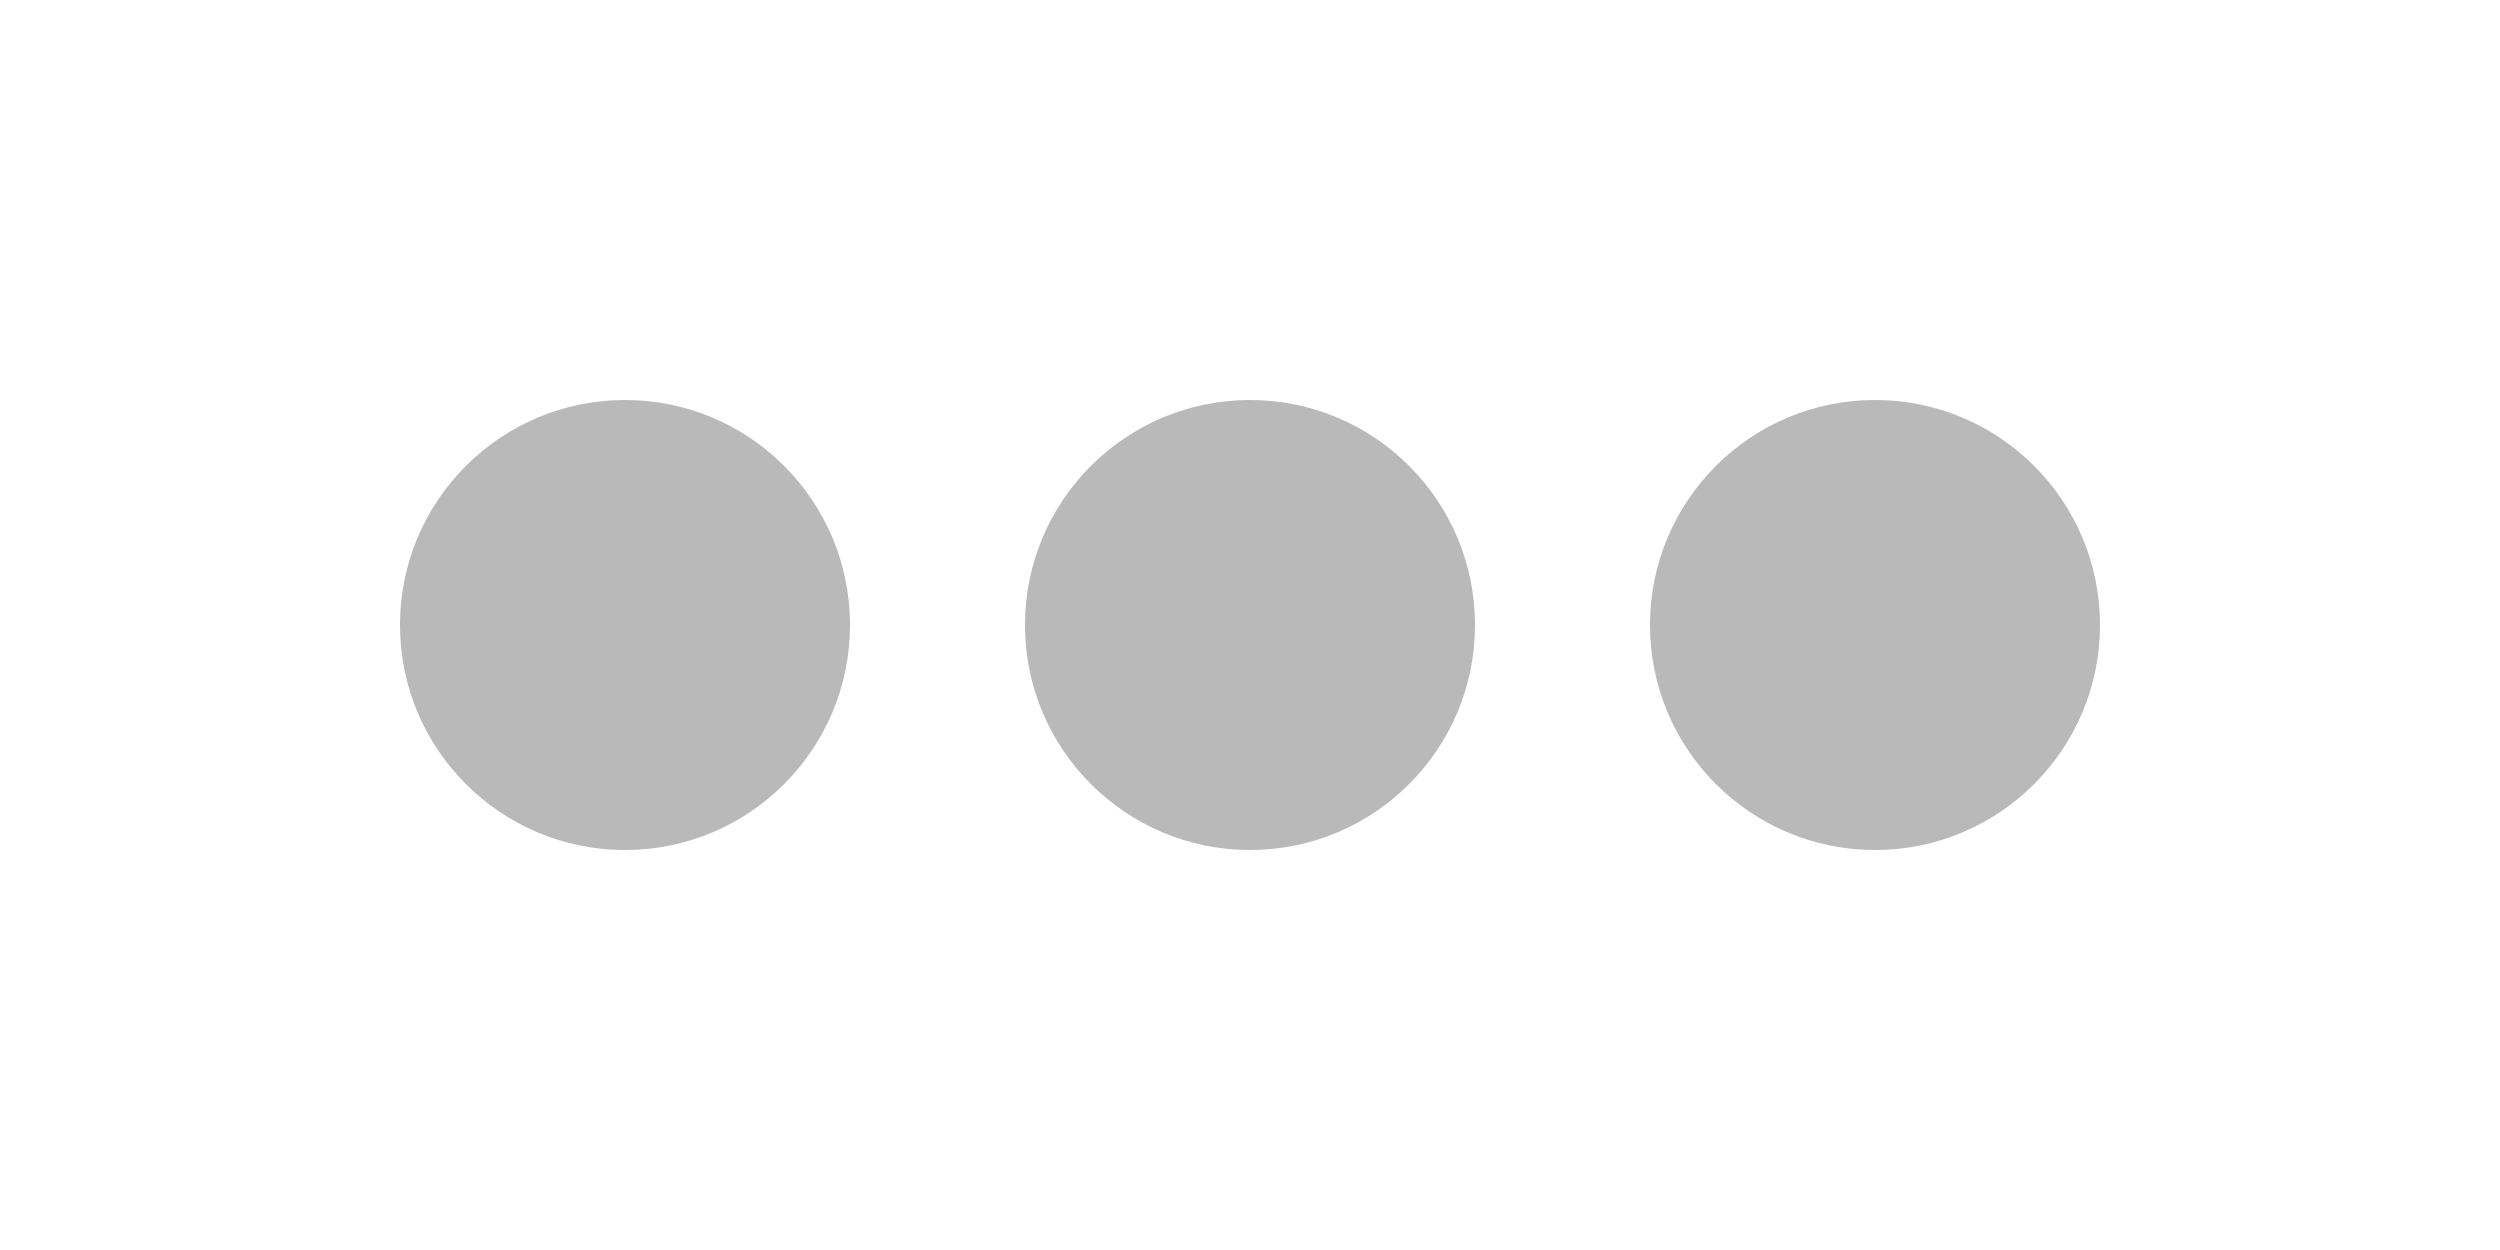
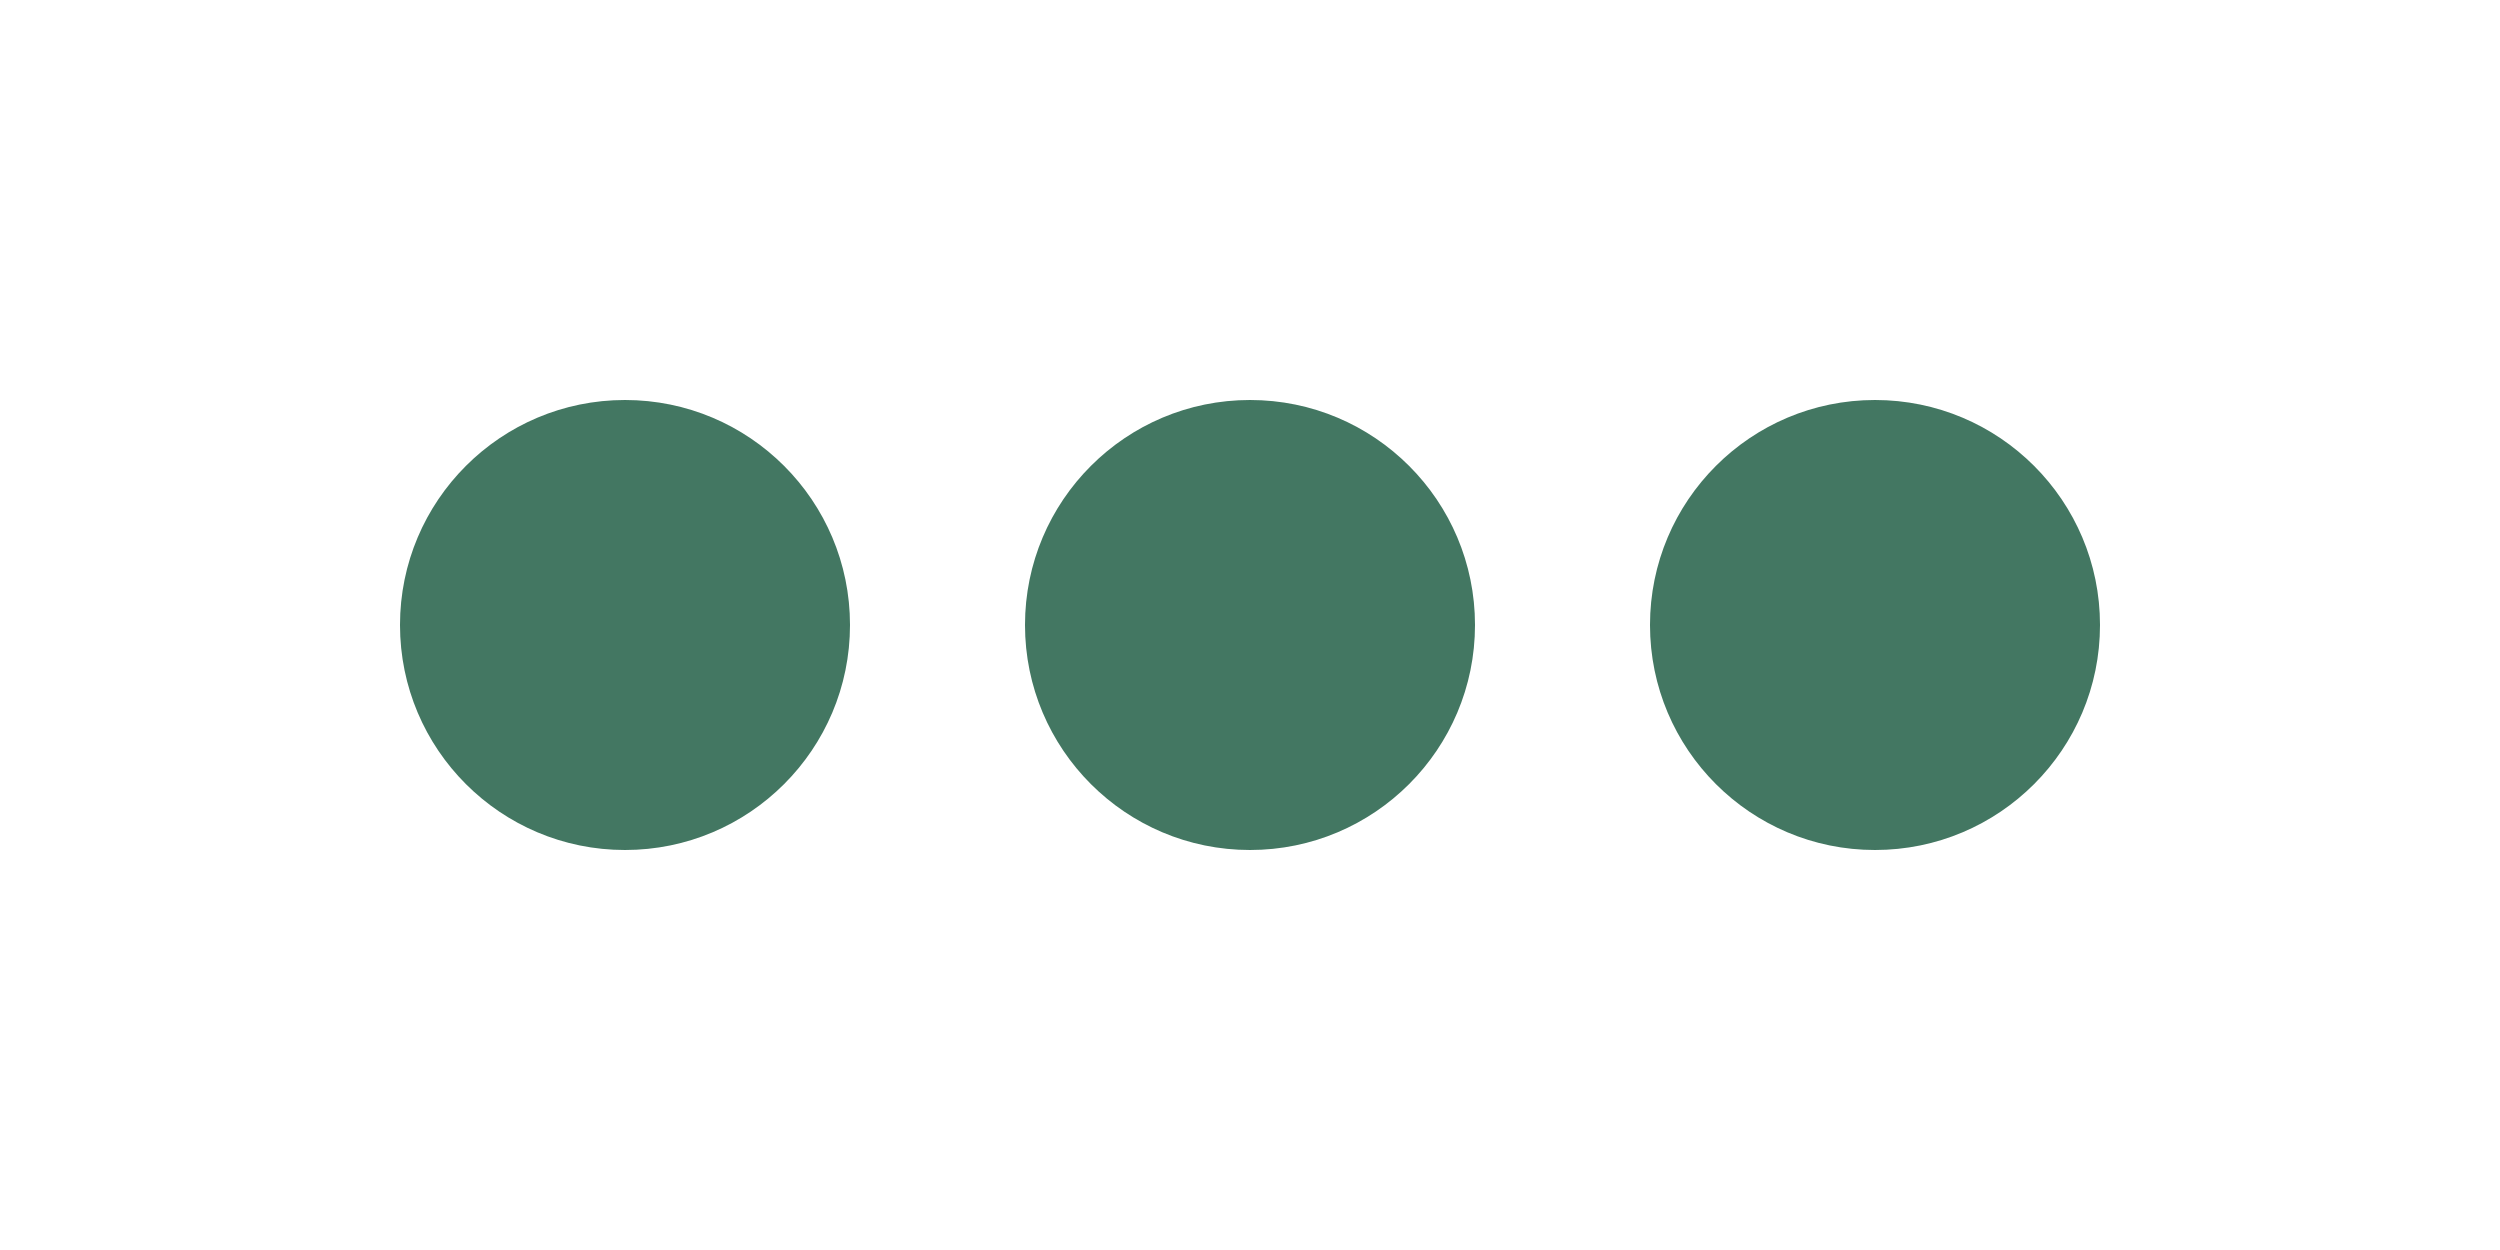
<svg xmlns="http://www.w3.org/2000/svg" style="margin: auto; background: none; display: block; shape-rendering: auto;" width="200px" height="100px" viewBox="0 0 100 50" preserveAspectRatio="xMidYMid">
  <g transform="translate(25 25)">
-     <circle cx="0" cy="0" r="9" fill="#b9b9b9">
+     <circle cx="0" cy="0" r="9" fill="#437762">
      <animateTransform attributeName="transform" type="scale" begin="-0.45s" calcMode="spline" keySplines="0.3 0 0.7 1;0.3 0 0.7 1" values="0.5;1.2;0.5" keyTimes="0;0.5;1" dur="1.351s" repeatCount="indefinite" />
    </circle>
  </g>
  <g transform="translate(50 25)">
-     <circle cx="0" cy="0" r="9" fill="#b9b9b9">
+     <circle cx="0" cy="0" r="9" fill="#437762">
      <animateTransform attributeName="transform" type="scale" begin="-0.225s" calcMode="spline" keySplines="0.3 0 0.7 1;0.3 0 0.7 1" values="0.5;1.2;0.5" keyTimes="0;0.5;1" dur="1.351s" repeatCount="indefinite" />
    </circle>
  </g>
  <g transform="translate(75 25)">
-     <circle cx="0" cy="0" r="9" fill="#b9b9b9">
+     <circle cx="0" cy="0" r="9" fill="#437762">
      <animateTransform attributeName="transform" type="scale" begin="0s" calcMode="spline" keySplines="0.3 0 0.7 1;0.3 0 0.7 1" values="0.5;1.2;0.5" keyTimes="0;0.5;1" dur="1.351s" repeatCount="indefinite" />
    </circle>
  </g>
</svg>
